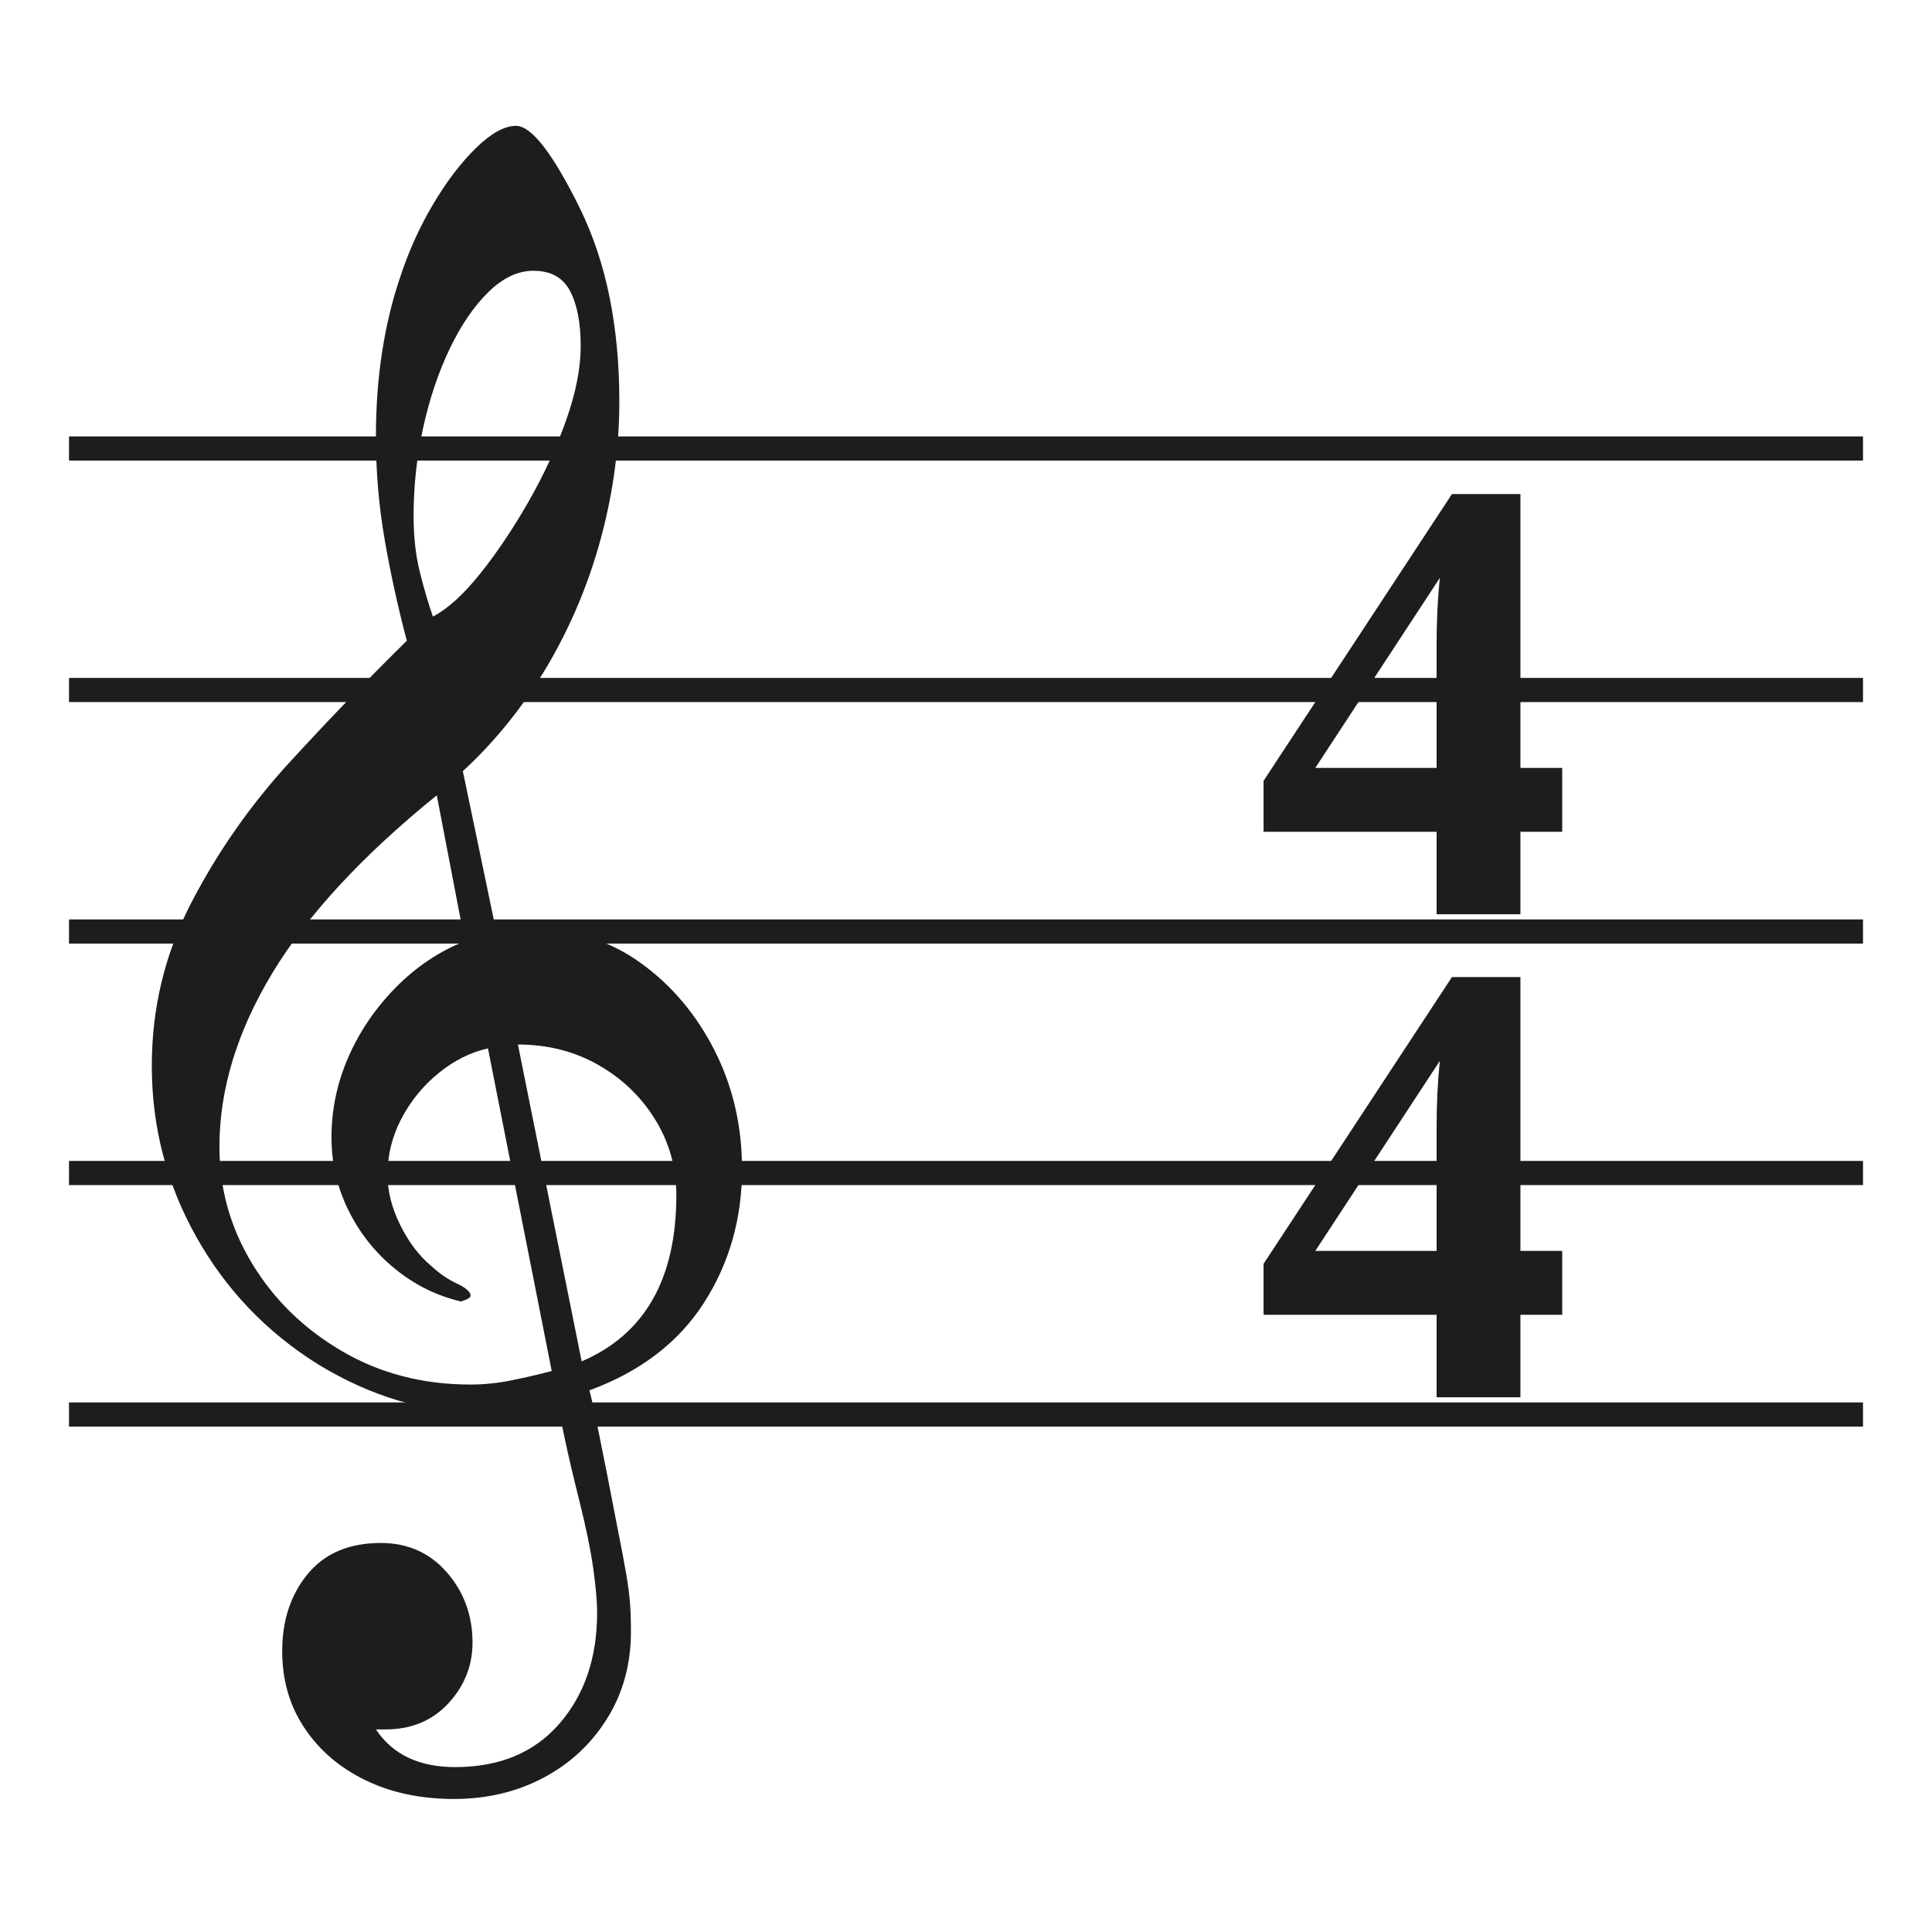
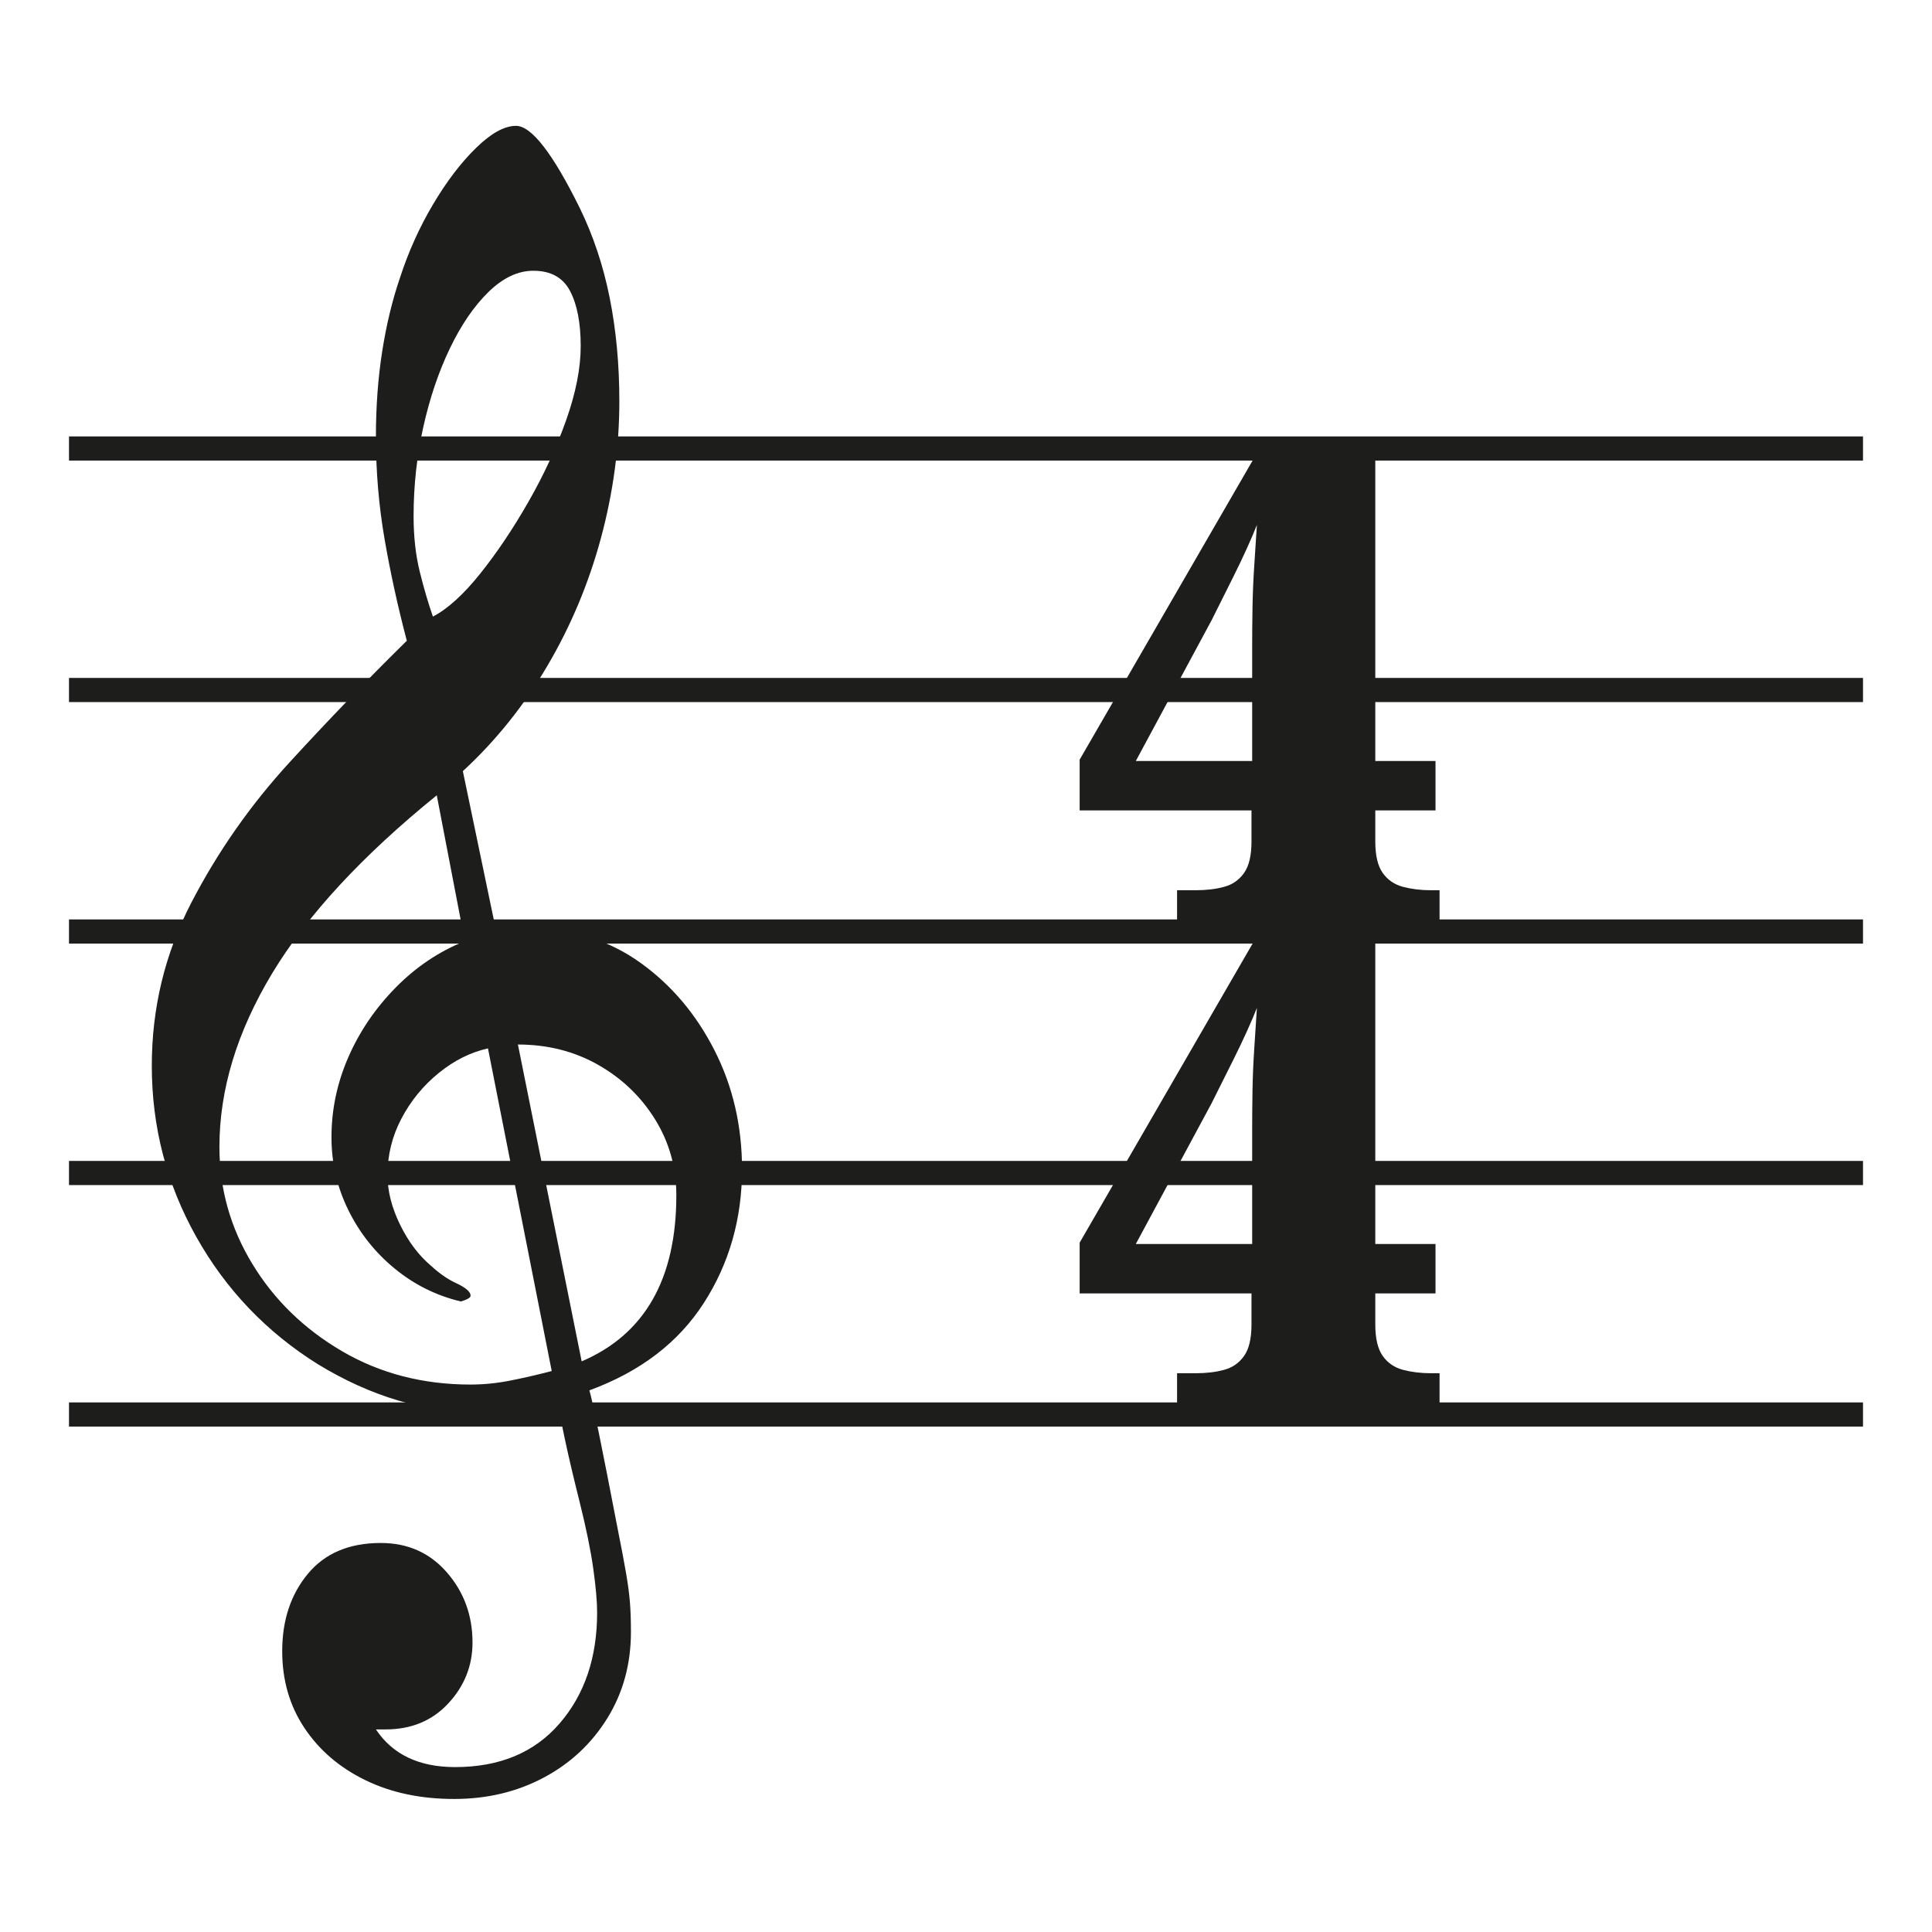
<svg xmlns="http://www.w3.org/2000/svg" width="112" height="112" viewBox="0 0 112 112" role="img" aria-label="Signature rythmique 4/4">
  <rect width="112" height="112" fill="#fff" />
  <line x1="4" y1="26" x2="108" y2="26" stroke="#1d1d1b" stroke-width="1.4" />
  <line x1="4" y1="40" x2="108" y2="40" stroke="#1d1d1b" stroke-width="1.4" />
  <line x1="4" y1="54" x2="108" y2="54" stroke="#1d1d1b" stroke-width="1.4" />
  <line x1="4" y1="68" x2="108" y2="68" stroke="#1d1d1b" stroke-width="1.4" />
  <line x1="4" y1="82" x2="108" y2="82" stroke="#1d1d1b" stroke-width="1.4" />
  <path transform="translate(6 82) scale(0.056 -0.056)" fill="#1d1d1b" d="M314 801Q300 854 291.0 906.0Q282 958 282 1012Q282 1059 288.5 1100.5Q295 1142 307 1177Q320 1217 341.0 1252.5Q362 1288 385.5 1311.0Q409 1334 427 1334Q451 1334 493 1249Q514 1206 524.0 1156.0Q534 1106 534 1049Q534 978 515.0 907.5Q496 837 459.5 775.0Q423 713 372 666L407 498Q422 500 432.0 501.0Q442 502 447 502Q508 502 556.0 467.5Q604 433 632.5 377.0Q661 321 661 254Q661 177 621.5 115.5Q582 54 503 25Q508 8 532 -117Q538 -147 541.0 -164.5Q544 -182 545.0 -195.0Q546 -208 546 -225Q546 -275 521.5 -314.5Q497 -354 455.5 -376.0Q414 -398 363 -398Q311 -398 271.0 -378.5Q231 -359 208.0 -324.5Q185 -290 185 -245Q185 -197 211.5 -165.0Q238 -133 287 -133Q329 -133 355.5 -163.5Q382 -194 382 -236Q382 -272 357.0 -299.0Q332 -326 292 -326H282Q308 -365 364 -365Q433 -365 472.0 -320.0Q511 -275 511 -205Q511 -188 507.0 -159.5Q503 -131 493 -91Q483 -51 477.5 -25.0Q472 1 470 12Q436 2 390 2Q304 2 222 52Q142 102 96.0 184.0Q50 266 50 361Q50 451 91 530Q132 609 192.5 675.0Q253 741 314 801ZM341 826Q364 838 390.0 870.5Q416 903 440.0 945.0Q464 987 479.0 1029.5Q494 1072 494 1106Q494 1142 483.0 1163.0Q472 1184 445 1184Q421 1184 398.5 1162.0Q376 1140 358.5 1103.5Q341 1067 331.0 1022.0Q321 977 321 930Q321 898 327.5 872.0Q334 846 341 826ZM398 379Q371 373 347.0 353.5Q323 334 308.5 306.5Q294 279 294 248Q294 223 307.0 196.5Q320 170 339 154Q352 142 365 136Q380 129 380 123Q380 120 370 117Q332 126 301.5 151.0Q271 176 253.5 211.5Q236 247 236 287Q236 330 253.5 370.0Q271 410 302.5 442.0Q334 474 374 490L345 641Q229 547 174.5 456.5Q120 366 120 277Q120 212 154.0 156.0Q188 100 247.0 65.5Q306 31 380 31Q400 31 420.5 35.0Q441 39 464 45ZM495 55Q593 97 593 227Q593 270 571.0 305.5Q549 341 512.0 362.0Q475 383 429 383Z" />
-   <g font-family="Georgia, 'Times New Roman', 'DejaVu Serif', serif" font-weight="700" font-size="37.0" fill="#1d1d1b" text-anchor="middle">
-     <text x="82" y="53">4</text>
-     <text x="82" y="81">4</text>
-   </g>
+   <path transform="translate(62.00 54) scale(0.03922 -0.03922)" fill="#1d1d1b" d="M159 0V61H187Q210 61 228.5 66.0Q247 71 258.0 86.5Q269 102 269 133V179H15V254L281 714H452V252H541V179H452V133Q452 102 463.0 86.5Q474 71 493.0 66.0Q512 61 534 61H547V0ZM98 252H270V420Q270 449 270.5 479.0Q271 509 273.0 539.5Q275 570 277 601Q272 588 262.5 567.0Q253 546 242 524L210 460Z" />
+   <path transform="translate(62.00 82) scale(0.03922 -0.03922)" fill="#1d1d1b" d="M159 0V61H187Q210 61 228.5 66.0Q247 71 258.0 86.5Q269 102 269 133V179H15V254L281 714H452V252H541V179H452V133Q452 102 463.0 86.5Q474 71 493.0 66.0Q512 61 534 61H547V0ZM98 252H270V420Q270 449 270.5 479.0Q271 509 273.0 539.5Q275 570 277 601Q272 588 262.5 567.0Q253 546 242 524L210 460Z" />
</svg>
